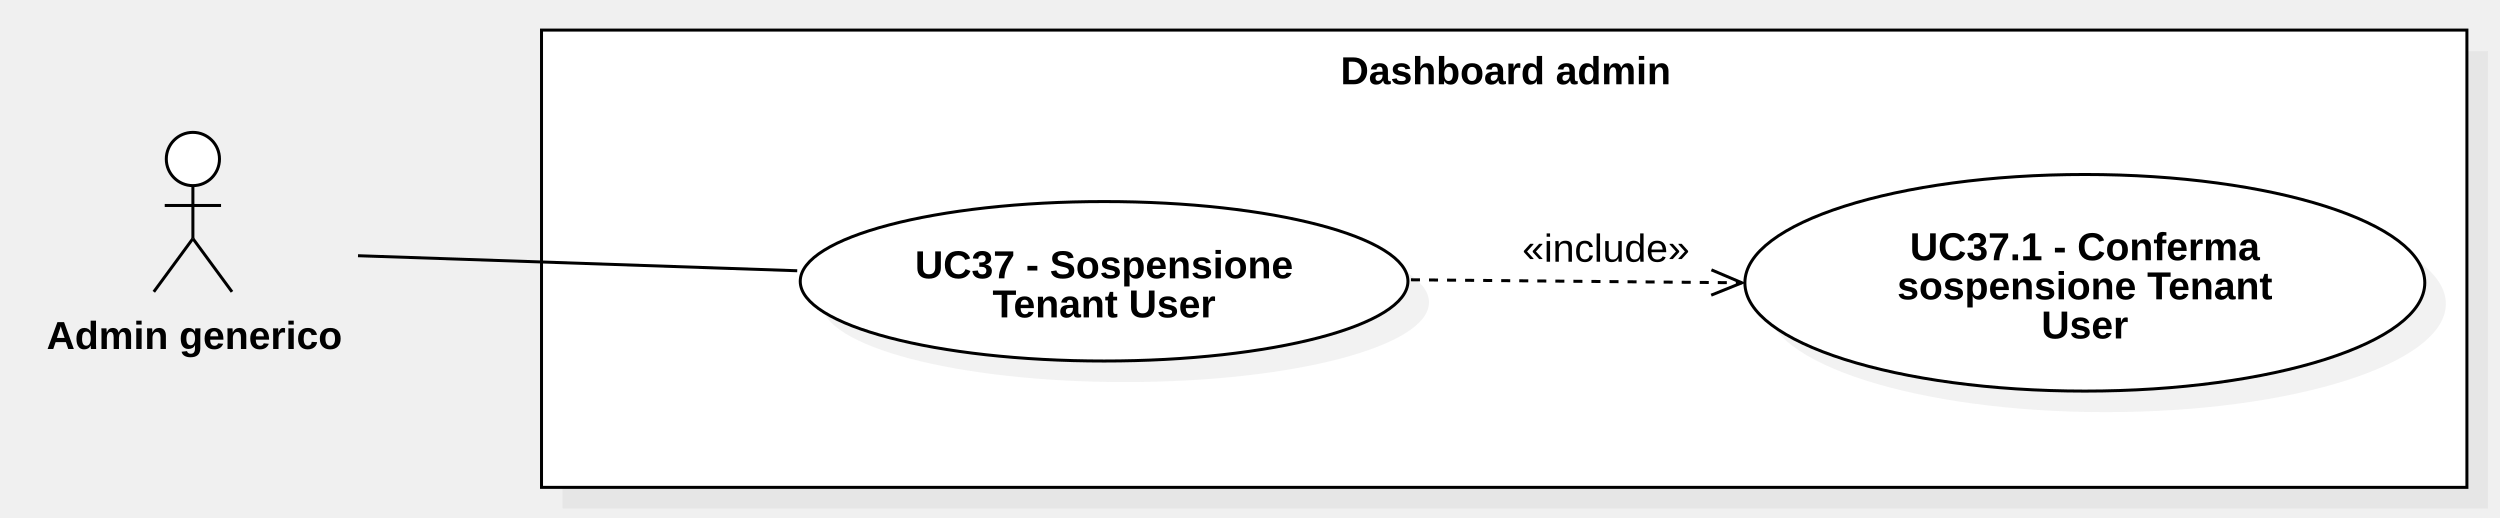
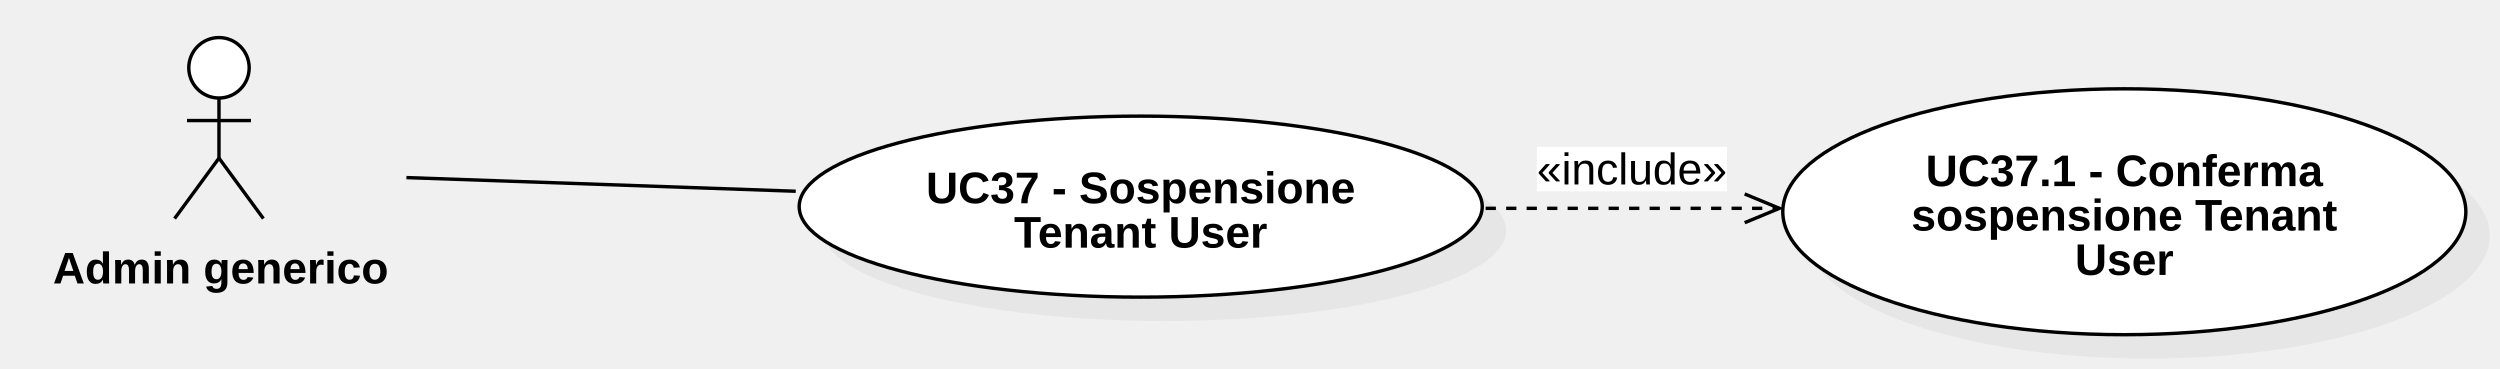
- <svg xmlns="http://www.w3.org/2000/svg" version="1.1" width="831" height="172">
+ <svg xmlns="http://www.w3.org/2000/svg" version="1.1" width="732" height="108">
  <defs />
  <g>
    <g>
-       <rect fill="#C0C0C0" stroke="none" x="754" y="598" width="640" height="152" transform="matrix(1 0 0 1 -567 -581)" fill-opacity="0.2" />
+       <path fill="#ffffff" stroke="none" paint-order="stroke fill markers" d=" M 55.278 19.85 C 55.278 14.962 59.236 11 64.118 11 C 69 11 72.958 14.962 72.958 19.85 C 72.958 24.738 69 28.7 64.118 28.7 C 59.236 28.7 55.278 24.738 55.278 19.85 Z" />
    </g>
    <g>
-       <rect fill="#ffffff" stroke="none" x="747" y="591" width="640" height="152" transform="matrix(1 0 0 1 -567 -581)" />
+       <path fill="none" stroke="#000000" paint-order="fill stroke markers" d=" M 55.278 19.85 C 55.278 14.962 59.236 11 64.118 11 C 69 11 72.958 14.962 72.958 19.85 C 72.958 24.738 69 28.7 64.118 28.7 C 59.236 28.7 55.278 24.738 55.278 19.85 Z" stroke-miterlimit="10" stroke-dasharray="" />
    </g>
    <g>
-       <path fill="none" stroke="#000000" paint-order="fill stroke markers" d=" M 180 10 L 820 10 L 820 162 L 180 162 L 180 10 Z Z" stroke-miterlimit="10" stroke-dasharray="" />
+       <path fill="none" stroke="#000000" paint-order="fill stroke markers" d=" M 64.118 28.7 L 64.118 46.3" stroke-miterlimit="10" stroke-dasharray="" />
+     </g>
+     <g>
+       <path fill="none" stroke="#000000" paint-order="fill stroke markers" d=" M 54.758 35.3 L 73.478 35.3" stroke-miterlimit="10" stroke-dasharray="" />
+     </g>
+     <g>
+       <path fill="none" stroke="#000000" paint-order="fill stroke markers" d=" M 64.118 46.3 L 51.118 64" stroke-miterlimit="10" stroke-dasharray="" />
+     </g>
+     <g>
+       <path fill="none" stroke="#000000" paint-order="fill stroke markers" d=" M 64.118 46.3 L 77.118 64" stroke-miterlimit="10" stroke-dasharray="" />
    </g>
    <g>
      <g>
        <path fill="none" stroke="none" />
-         <text fill="#000000" stroke="none" font-family="Arial" font-size="13px" font-style="normal" font-weight="bold" text-decoration="undefined" x="1067.5" y="604.5" text-anchor="middle" dominant-baseline="central" transform="matrix(1 0 0 1 -567 -581)">Dashboard admin</text>
+         <text fill="#000000" stroke="none" font-family="Arial" font-size="13px" font-style="normal" font-weight="bold" text-decoration="undefined" x="347.618" y="631.5" text-anchor="middle" dominant-baseline="central" transform="matrix(1 0 0 1 -283 -553)">Admin generico</text>
      </g>
    </g>
    <g>
-       <path fill="#ffffff" stroke="none" paint-order="stroke fill markers" d=" M 55.278 52.85 C 55.278 47.962 59.236 44 64.118 44 C 69 44 72.958 47.962 72.958 52.85 C 72.958 57.738 69 61.7 64.118 61.7 C 59.236 61.7 55.278 57.738 55.278 52.85 Z" />
+       <path fill="#C0C0C0" stroke="none" paint-order="stroke fill markers" d=" M 241 67.5 C 241 52.864 285.772 41 341 41 C 396.228 41 441 52.864 441 67.5 C 441 82.136 396.228 94 341 94 C 285.772 94 241 82.136 241 67.5 Z" fill-opacity="0.2" />
    </g>
    <g>
-       <path fill="none" stroke="#000000" paint-order="fill stroke markers" d=" M 55.278 52.85 C 55.278 47.962 59.236 44 64.118 44 C 69 44 72.958 47.962 72.958 52.85 C 72.958 57.738 69 61.7 64.118 61.7 C 59.236 61.7 55.278 57.738 55.278 52.85 Z" stroke-miterlimit="10" stroke-dasharray="" />
+       <path fill="#ffffff" stroke="none" paint-order="stroke fill markers" d=" M 234 60.5 C 234 45.864 278.772 34 334 34 C 389.228 34 434 45.864 434 60.5 C 434 75.136 389.228 87 334 87 C 278.772 87 234 75.136 234 60.5 Z" />
    </g>
    <g>
-       <path fill="none" stroke="#000000" paint-order="fill stroke markers" d=" M 64.118 61.7 L 64.118 79.3" stroke-miterlimit="10" stroke-dasharray="" />
-     </g>
-     <g>
-       <path fill="none" stroke="#000000" paint-order="fill stroke markers" d=" M 54.758 68.3 L 73.478 68.3" stroke-miterlimit="10" stroke-dasharray="" />
-     </g>
-     <g>
-       <path fill="none" stroke="#000000" paint-order="fill stroke markers" d=" M 64.118 79.3 L 51.118 97" stroke-miterlimit="10" stroke-dasharray="" />
-     </g>
-     <g>
-       <path fill="none" stroke="#000000" paint-order="fill stroke markers" d=" M 64.118 79.3 L 77.118 97" stroke-miterlimit="10" stroke-dasharray="" />
+       <path fill="none" stroke="#000000" paint-order="fill stroke markers" d=" M 234 60.5 C 234 45.864 278.772 34 334 34 C 389.228 34 434 45.864 434 60.5 C 434 75.136 389.228 87 334 87 C 278.772 87 234 75.136 234 60.5 Z" stroke-miterlimit="10" stroke-dasharray="" />
    </g>
    <g>
      <g>
        <path fill="none" stroke="none" />
-         <text fill="#000000" stroke="none" font-family="Arial" font-size="13px" font-style="normal" font-weight="bold" text-decoration="undefined" x="631.618" y="692.5" text-anchor="middle" dominant-baseline="central" transform="matrix(1 0 0 1 -567 -581)">Admin generico</text>
+         <text fill="#000000" stroke="none" font-family="Arial" font-size="13px" font-style="normal" font-weight="bold" text-decoration="undefined" x="617" y="608" text-anchor="middle" dominant-baseline="central" transform="matrix(1 0 0 1 -283 -553)">UC37 - Sospensione</text>
+         <text fill="#000000" stroke="none" font-family="Arial" font-size="13px" font-style="normal" font-weight="bold" text-decoration="undefined" x="617" y="621" text-anchor="middle" dominant-baseline="central" transform="matrix(1 0 0 1 -283 -553)">Tenant User</text>
      </g>
    </g>
    <g>
-       <path fill="#C0C0C0" stroke="none" paint-order="stroke fill markers" d=" M 273 100.5 C 273 85.864 318.219 74 374 74 C 429.781 74 475 85.864 475 100.5 C 475 115.136 429.781 127 374 127 C 318.219 127 273 115.136 273 100.5 Z" fill-opacity="0.2" />
+       <path fill="#C0C0C0" stroke="none" paint-order="stroke fill markers" d=" M 529 69 C 529 49.118 573.772 33 629 33 C 684.228 33 729 49.118 729 69 C 729 88.882 684.228 105 629 105 C 573.772 105 529 88.882 529 69 Z" fill-opacity="0.2" />
    </g>
    <g>
-       <path fill="#ffffff" stroke="none" paint-order="stroke fill markers" d=" M 266 93.5 C 266 78.864 311.219 67 367 67 C 422.781 67 468 78.864 468 93.5 C 468 108.136 422.781 120 367 120 C 311.219 120 266 108.136 266 93.5 Z" />
+       <path fill="#ffffff" stroke="none" paint-order="stroke fill markers" d=" M 522 62 C 522 42.118 566.772 26 622 26 C 677.228 26 722 42.118 722 62 C 722 81.882 677.228 98 622 98 C 566.772 98 522 81.882 522 62 Z" />
    </g>
    <g>
-       <path fill="none" stroke="#000000" paint-order="fill stroke markers" d=" M 266 93.5 C 266 78.864 311.219 67 367 67 C 422.781 67 468 78.864 468 93.5 C 468 108.136 422.781 120 367 120 C 311.219 120 266 108.136 266 93.5 Z" stroke-miterlimit="10" stroke-dasharray="" />
+       <path fill="none" stroke="#000000" paint-order="fill stroke markers" d=" M 522 62 C 522 42.118 566.772 26 622 26 C 677.228 26 722 42.118 722 62 C 722 81.882 677.228 98 622 98 C 566.772 98 522 81.882 522 62 Z" stroke-miterlimit="10" stroke-dasharray="" />
    </g>
    <g>
      <g>
        <path fill="none" stroke="none" />
-         <text fill="#000000" stroke="none" font-family="Arial" font-size="13px" font-style="normal" font-weight="bold" text-decoration="undefined" x="934" y="669" text-anchor="middle" dominant-baseline="central" transform="matrix(1 0 0 1 -567 -581)">UC37 - Sospensione</text>
-         <text fill="#000000" stroke="none" font-family="Arial" font-size="13px" font-style="normal" font-weight="bold" text-decoration="undefined" x="934" y="682" text-anchor="middle" dominant-baseline="central" transform="matrix(1 0 0 1 -567 -581)">Tenant User</text>
+         <text fill="#000000" stroke="none" font-family="Arial" font-size="13px" font-style="normal" font-weight="bold" text-decoration="undefined" x="905" y="603" text-anchor="middle" dominant-baseline="central" transform="matrix(1 0 0 1 -283 -553)">UC37.1 - Conferma</text>
+         <text fill="#000000" stroke="none" font-family="Arial" font-size="13px" font-style="normal" font-weight="bold" text-decoration="undefined" x="905" y="616" text-anchor="middle" dominant-baseline="central" transform="matrix(1 0 0 1 -283 -553)">sospensione Tenant</text>
+         <text fill="#000000" stroke="none" font-family="Arial" font-size="13px" font-style="normal" font-weight="bold" text-decoration="undefined" x="905" y="629" text-anchor="middle" dominant-baseline="central" transform="matrix(1 0 0 1 -283 -553)">User</text>
      </g>
    </g>
    <g>
-       <path fill="#C0C0C0" stroke="none" paint-order="stroke fill markers" d=" M 587 101 C 587 81.118 637.592 65 700 65 C 762.408 65 813 81.118 813 101 C 813 120.882 762.408 137 700 137 C 637.592 137 587 120.882 587 101 Z" fill-opacity="0.2" />
+       <path fill="none" stroke="#000000" paint-order="fill stroke markers" d=" M 435 61 L 521 61" stroke-miterlimit="10" stroke-dasharray="3" />
    </g>
    <g>
-       <path fill="#ffffff" stroke="none" paint-order="stroke fill markers" d=" M 580 94 C 580 74.118 630.592 58 693 58 C 755.408 58 806 74.118 806 94 C 806 113.882 755.408 130 693 130 C 630.592 130 580 113.882 580 94 Z" />
+       <path fill="none" stroke="#000000" paint-order="fill stroke markers" d=" M 510.837 65.21 L 521 61 L 510.837 56.79" stroke-miterlimit="10" stroke-dasharray="" />
    </g>
    <g>
-       <path fill="none" stroke="#000000" paint-order="fill stroke markers" d=" M 580 94 C 580 74.118 630.592 58 693 58 C 755.408 58 806 74.118 806 94 C 806 113.882 755.408 130 693 130 C 630.592 130 580 113.882 580 94 Z" stroke-miterlimit="10" stroke-dasharray="" />
+       <rect fill="#ffffff" stroke="none" x="733" y="596" width="55.656" height="13" transform="matrix(1 0 0 1 -283 -553)" />
    </g>
    <g>
      <g>
        <path fill="none" stroke="none" />
-         <text fill="#000000" stroke="none" font-family="Arial" font-size="13px" font-style="normal" font-weight="bold" text-decoration="undefined" x="1260" y="663" text-anchor="middle" dominant-baseline="central" transform="matrix(1 0 0 1 -567 -581)">UC37.1 - Conferma</text>
-         <text fill="#000000" stroke="none" font-family="Arial" font-size="13px" font-style="normal" font-weight="bold" text-decoration="undefined" x="1260" y="676" text-anchor="middle" dominant-baseline="central" transform="matrix(1 0 0 1 -567 -581)">sospensione Tenant</text>
-         <text fill="#000000" stroke="none" font-family="Arial" font-size="13px" font-style="normal" font-weight="bold" text-decoration="undefined" x="1260" y="689" text-anchor="middle" dominant-baseline="central" transform="matrix(1 0 0 1 -567 -581)">User</text>
+         <text fill="#000000" stroke="none" font-family="Arial" font-size="13px" font-style="normal" font-weight="normal" text-decoration="undefined" x="760.828" y="602.5" text-anchor="middle" dominant-baseline="central" transform="matrix(1 0 0 1 -283 -553)">«include»</text>
      </g>
    </g>
    <g>
-       <path fill="none" stroke="#000000" paint-order="fill stroke markers" d=" M 469 93 L 579 94" stroke-miterlimit="10" stroke-dasharray="3" />
-     </g>
-     <g>
-       <path fill="none" stroke="#000000" paint-order="fill stroke markers" d=" M 568.799 98.117 L 579 94 L 568.876 89.698" stroke-miterlimit="10" stroke-dasharray="" />
-     </g>
-     <g>
-       <rect fill="#ffffff" stroke="none" x="1073" y="657" width="55.656" height="13" transform="matrix(1 0 0 1 -567 -581)" />
-     </g>
-     <g>
-       <g>
-         <path fill="none" stroke="none" />
-         <text fill="#000000" stroke="none" font-family="Arial" font-size="13px" font-style="normal" font-weight="normal" text-decoration="undefined" x="1100.828" y="663.5" text-anchor="middle" dominant-baseline="central" transform="matrix(1 0 0 1 -567 -581)">«include»</text>
-       </g>
-     </g>
-     <g>
-       <path fill="none" stroke="#000000" paint-order="fill stroke markers" d=" M 265 90 L 119 85" stroke-miterlimit="10" stroke-dasharray="" />
+       <path fill="none" stroke="#000000" paint-order="fill stroke markers" d=" M 233 56 L 119 52" stroke-miterlimit="10" stroke-dasharray="" />
    </g>
  </g>
</svg>
